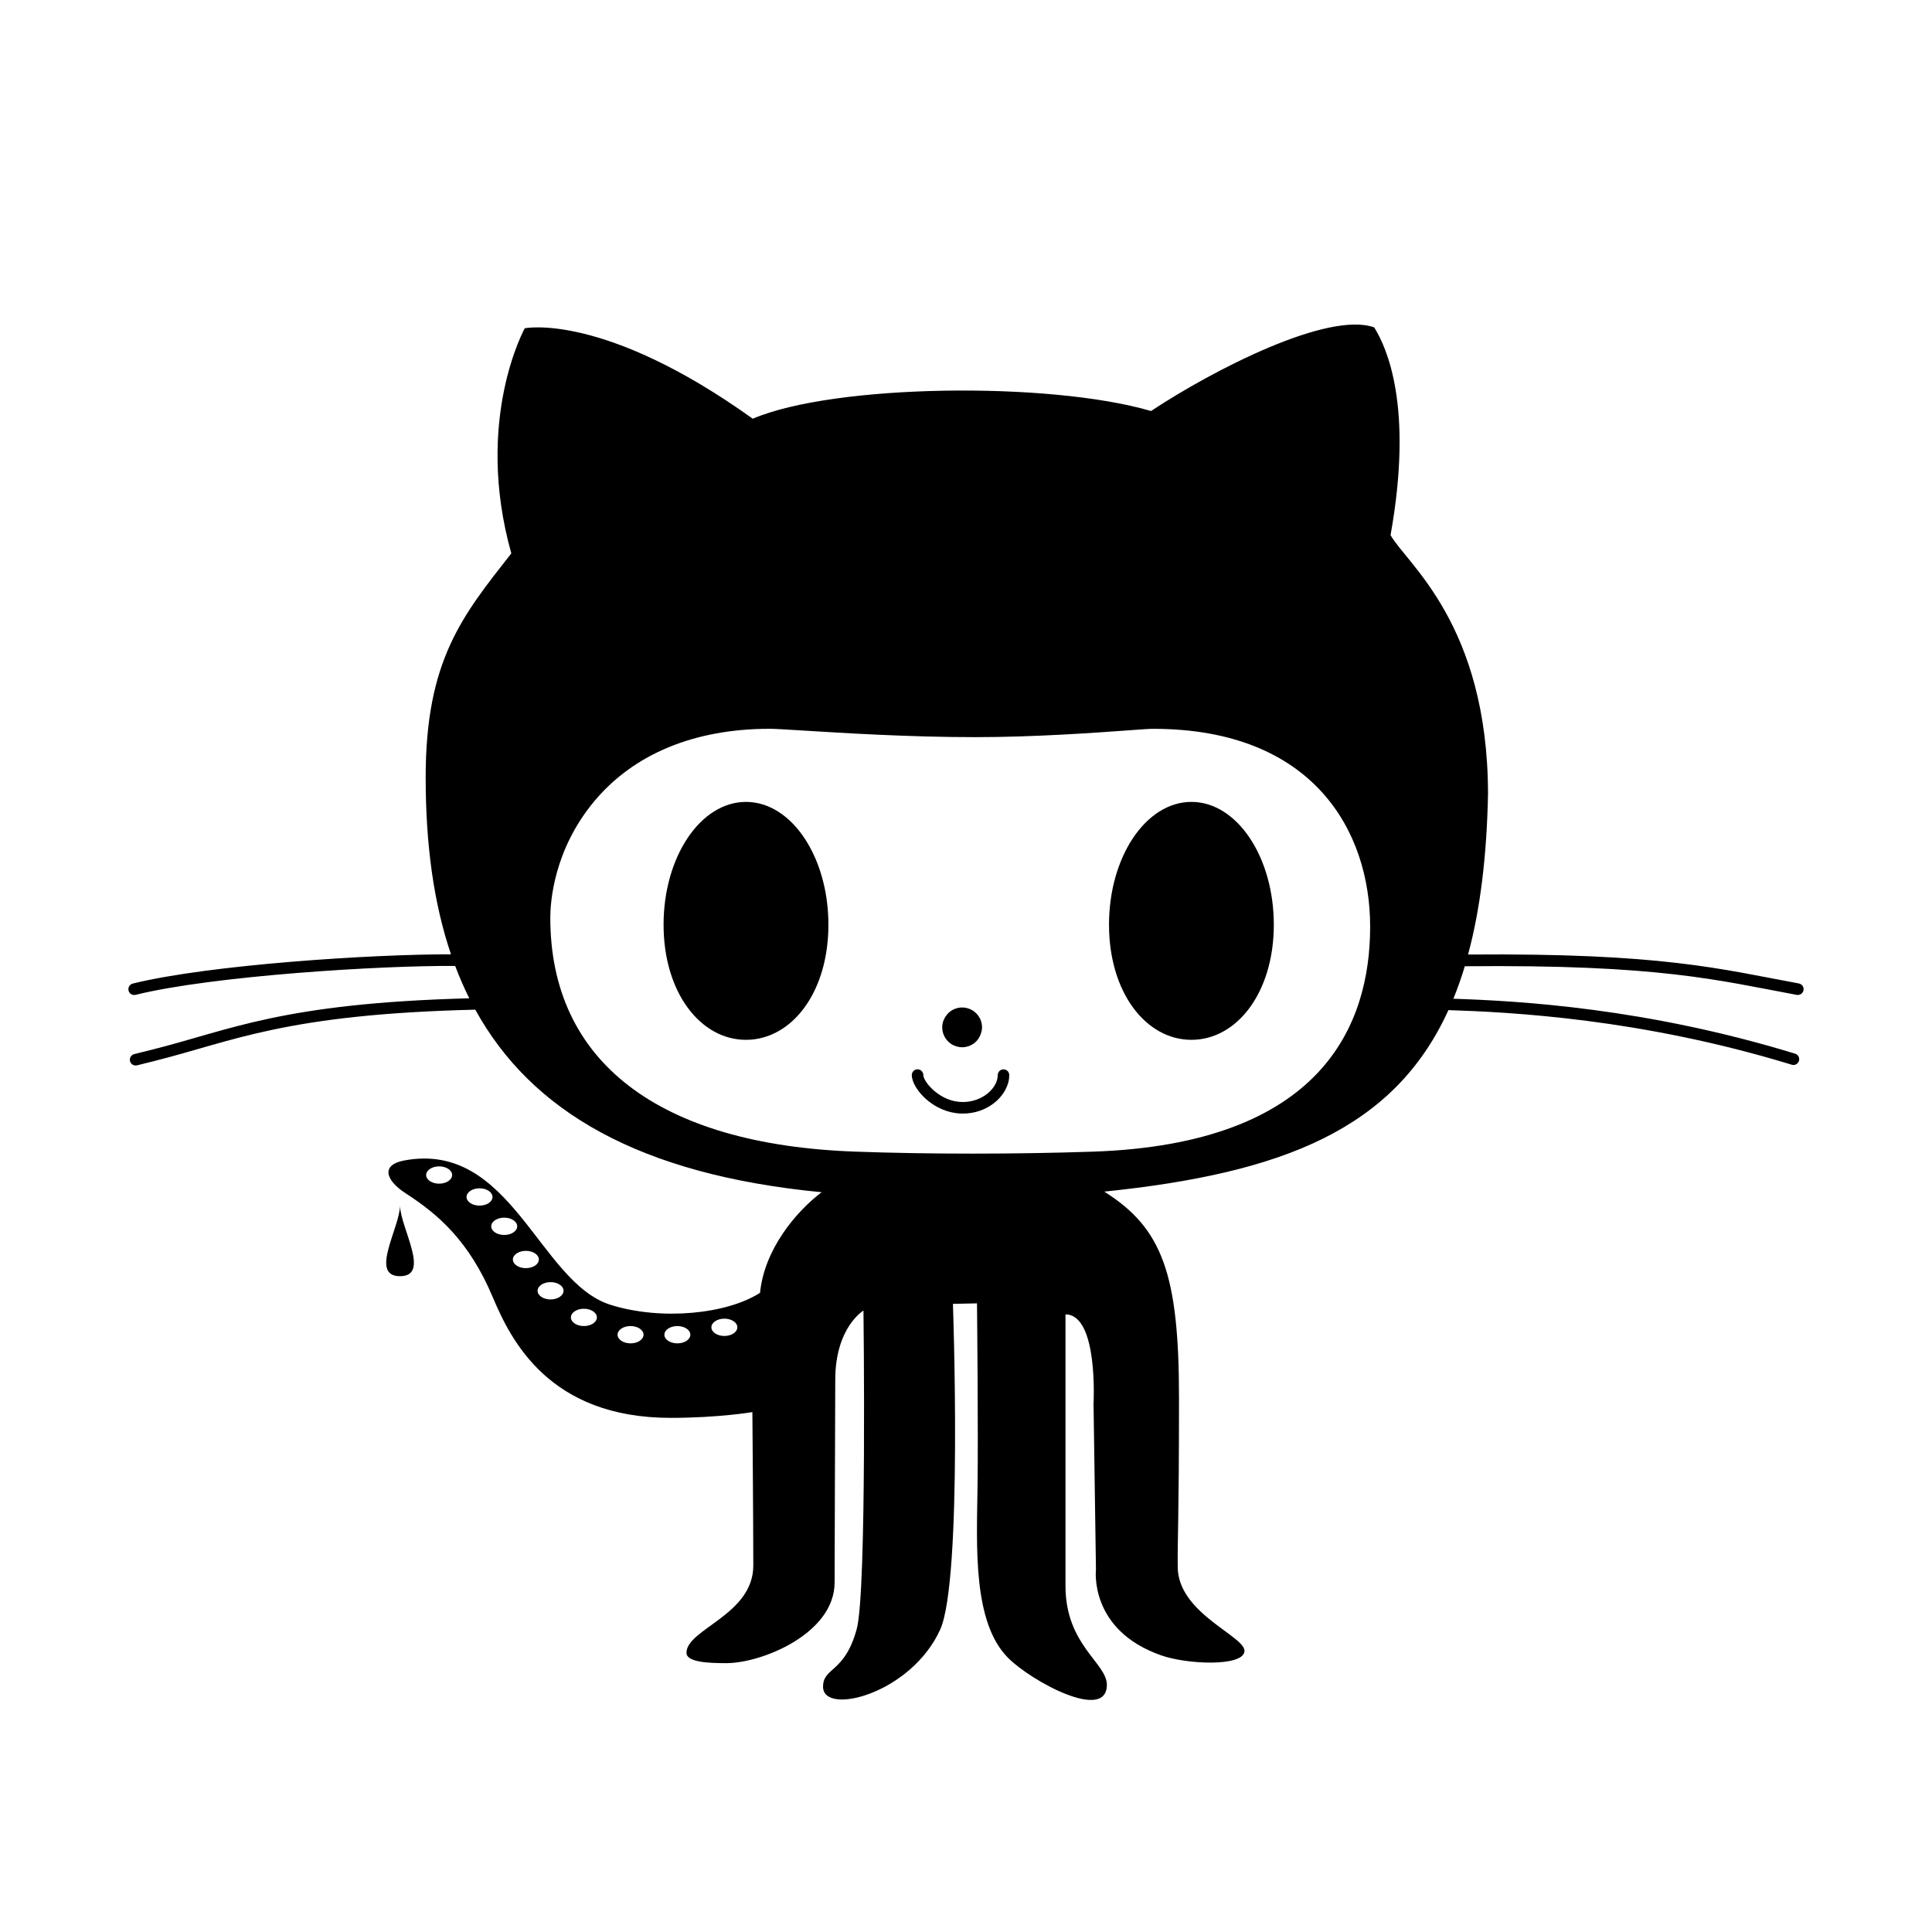
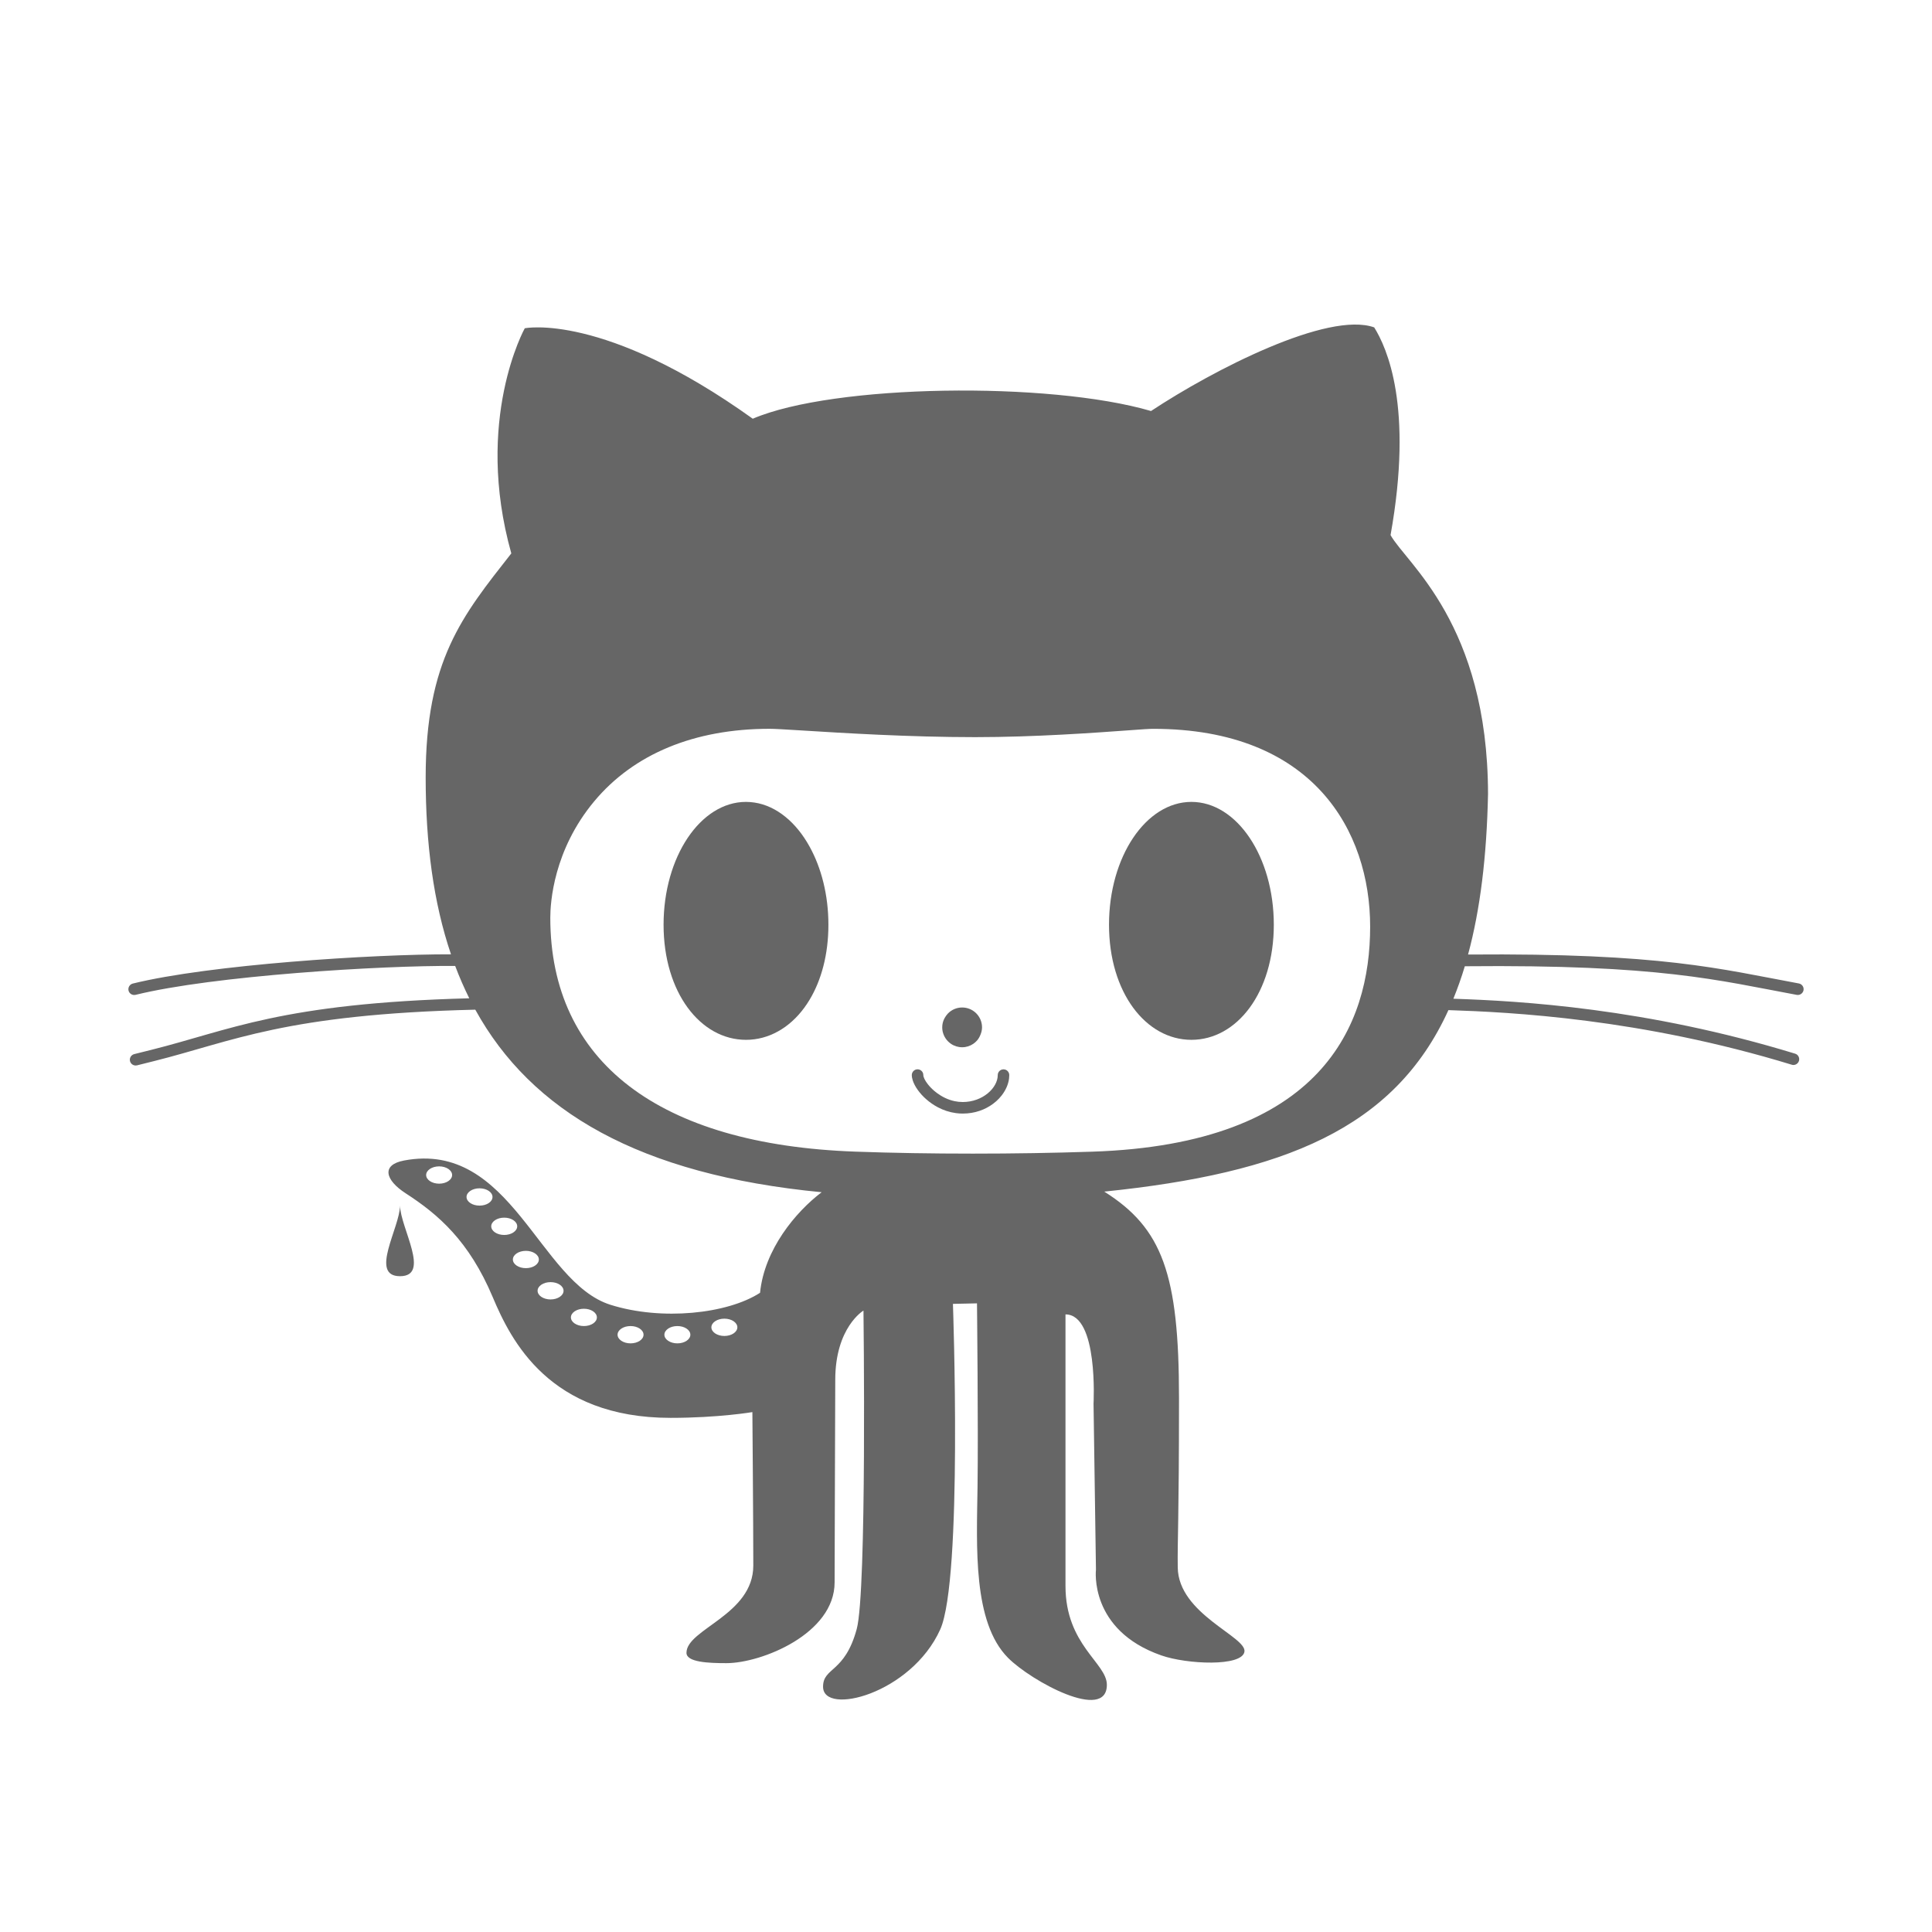
<svg xmlns="http://www.w3.org/2000/svg" enable-background="new -1163 1657.697 56.693 56.693" height="56.693px" id="Layer_1" version="1.1" viewBox="-1163 1657.697 56.693 56.693" width="56.693px" xml:space="preserve">
-   <g>
-     <path d="M-1110.275,1686.891c0.01,0.001,0.021,0.002,0.032,0.002c0.079,0,0.151-0.058,0.166-0.139   c0.017-0.092-0.044-0.18-0.136-0.198c-2.312-0.426-4.003-0.897-9.708-0.849   c0.356-1.316,0.548-2.872,0.586-4.714c-0.009-4.997-2.401-6.764-2.86-7.594c0.677-3.783-0.113-5.505-0.48-6.095   c-1.355-0.482-4.714,1.24-6.549,2.454c-2.992-0.875-9.316-0.79-11.687,0.226   c-4.376-3.134-6.69-2.654-6.69-2.654s-1.496,2.682-0.395,6.606c-1.44,1.835-2.513,3.134-2.513,6.575   c0,1.939,0.228,3.674,0.743,5.19c-2.29-0.006-7.09,0.303-9.338,0.858c-0.09,0.023-0.146,0.115-0.124,0.206   c0.019,0.077,0.089,0.129,0.165,0.129c0.013,0,0.027-0.001,0.041-0.004c2.268-0.561,7.229-0.866,9.379-0.848   c0.123,0.326,0.261,0.643,0.413,0.949c-5.527,0.147-7.018,0.936-9.338,1.515c-0.168,0.043-0.333,0.084-0.493,0.123   c-0.09,0.023-0.147,0.115-0.124,0.205c0.019,0.077,0.088,0.129,0.165,0.129c0.013,0,0.027-0.001,0.041-0.004   c0.16-0.041,0.325-0.081,0.495-0.124c2.327-0.582,3.838-1.375,9.431-1.51c1.644,2.986,4.815,4.843,10.163,5.357   c-0.763,0.579-1.68,1.679-1.807,2.951c-0.96,0.621-2.889,0.825-4.39,0.352   c-2.103-0.664-2.908-4.827-6.056-4.234c-0.682,0.129-0.546,0.578,0.043,0.96c0.96,0.621,1.863,1.398,2.56,3.052   c0.535,1.27,1.66,3.54,5.217,3.54c1.411,0,2.401-0.169,2.401-0.169s0.027,3.242,0.027,4.502   c0,1.453-1.961,1.863-1.961,2.562c0,0.277,0.649,0.303,1.171,0.303c1.031,0,3.176-0.861,3.176-2.371   c0-1.2,0.019-5.236,0.019-5.942c0-1.544,0.828-2.033,0.828-2.033s0.103,8.239-0.198,9.344   c-0.352,1.299-0.988,1.115-0.988,1.694c0,0.862,2.583,0.211,3.438-1.68c0.662-1.472,0.373-9.555,0.373-9.555   l0.706-0.015c0,0,0.04,3.7,0.016,5.392c-0.025,1.751-0.143,3.967,0.896,5.011   c0.683,0.686,2.899,1.891,2.899,0.79c0-0.64-1.214-1.167-1.214-2.899c0-1.885,0-7.442,0-7.97   c0.969,0,0.823,2.621,0.823,2.621l0.071,4.869c0,0-0.213,1.774,1.919,2.517c0.752,0.263,2.362,0.334,2.438-0.107   c0.076-0.443-1.939-1.101-1.957-2.475c-0.011-0.838,0.037-1.327,0.037-4.968s-0.489-4.987-2.193-6.06   c5.258-0.541,8.513-1.842,10.099-5.326c1.823,0.06,5.639,0.246,10.074,1.602   c0.016,0.006,0.033,0.008,0.05,0.008c0.072,0,0.139-0.048,0.162-0.12c0.027-0.09-0.023-0.185-0.113-0.212   c-4.374-1.338-8.074-1.547-10.028-1.612c0.123-0.303,0.236-0.62,0.336-0.953   C-1114.279,1685.995-1112.584,1686.464-1110.275,1686.891z M-1150.114,1692.431c-0.21,0-0.381-0.114-0.381-0.254   c0-0.14,0.171-0.254,0.381-0.254s0.381,0.114,0.381,0.254C-1149.733,1692.317-1149.904,1692.431-1150.114,1692.431z    M-1148.929,1693.075c-0.21,0-0.381-0.114-0.381-0.254c0-0.14,0.171-0.254,0.381-0.254s0.381,0.114,0.381,0.254   C-1148.547,1692.962-1148.718,1693.075-1148.929,1693.075z M-1148.585,1693.682c0-0.14,0.171-0.254,0.381-0.254   s0.381,0.114,0.381,0.254c0,0.14-0.171,0.254-0.381,0.254S-1148.585,1693.823-1148.585,1693.682z M-1147.569,1694.91   c-0.211,0-0.381-0.114-0.381-0.254c0-0.14,0.171-0.254,0.381-0.254c0.21,0,0.381,0.114,0.381,0.254   C-1147.188,1694.797-1147.358,1694.91-1147.569,1694.91z M-1146.844,1695.828c-0.21,0-0.381-0.114-0.381-0.254   c0-0.14,0.171-0.254,0.381-0.254s0.381,0.114,0.381,0.254C-1146.463,1695.714-1146.634,1695.828-1146.844,1695.828z    M-1145.866,1696.609c-0.21,0-0.381-0.114-0.381-0.254c0-0.14,0.171-0.254,0.381-0.254s0.381,0.114,0.381,0.254   C-1145.485,1696.495-1145.655,1696.609-1145.866,1696.609z M-1144.497,1697.117c-0.21,0-0.381-0.114-0.381-0.254   c0-0.14,0.171-0.254,0.381-0.254s0.381,0.114,0.381,0.254C-1144.116,1697.003-1144.286,1697.117-1144.497,1697.117z    M-1143.123,1697.117c-0.21,0-0.381-0.114-0.381-0.254c0-0.14,0.171-0.254,0.381-0.254s0.381,0.114,0.381,0.254   C-1142.742,1697.003-1142.912,1697.117-1143.123,1697.117z M-1141.744,1696.9c-0.21,0-0.381-0.114-0.381-0.254   s0.171-0.254,0.381-0.254c0.211,0,0.381,0.114,0.381,0.254S-1141.534,1696.9-1141.744,1696.9z M-1130.95,1691.492   c-1.137,0.038-2.315,0.057-3.503,0.057c-1.199,0-2.356-0.019-3.44-0.058c-5.777-0.203-8.959-2.641-8.959-6.865   c0-0.439,0.093-1.981,1.288-3.414c1.162-1.393,2.942-2.129,5.148-2.129c0.15,0,0.419,0.017,0.965,0.05   c1.17,0.073,3.128,0.195,5.066,0.195c1.756,0,3.531-0.13,4.485-0.199c0.447-0.033,0.626-0.045,0.741-0.045   c4.693,0,6.365,2.998,6.365,5.804C-1122.794,1687.778-1124.209,1691.271-1130.95,1691.492z" />
-     <path d="M-1151.262,1695.146c0.909,0,0.015-1.41,0-2.07C-1151.266,1693.717-1152.171,1695.146-1151.262,1695.146z" />
-     <path d="M-1133.553,1689.076c-0.093,0-0.169,0.076-0.169,0.169c0,0.373-0.439,0.79-1.026,0.79   c-0.085,0-0.166-0.009-0.244-0.026c-0.195-0.042-0.367-0.13-0.508-0.234c-0.028-0.021-0.055-0.042-0.081-0.064   c-0.077-0.065-0.142-0.134-0.193-0.199c-0.085-0.109-0.132-0.208-0.132-0.268c0-0.093-0.076-0.169-0.169-0.169   c-0.093,0-0.169,0.076-0.169,0.169c0,0.048,0.01,0.102,0.029,0.16c0.028,0.086,0.077,0.18,0.144,0.274   c0.067,0.094,0.151,0.189,0.251,0.276c0.1,0.088,0.215,0.169,0.342,0.236c0.159,0.084,0.338,0.145,0.532,0.171   c0.065,0.009,0.131,0.013,0.198,0.013c0.352,0,0.657-0.114,0.889-0.287c0.033-0.025,0.065-0.051,0.095-0.077   c0.06-0.054,0.114-0.112,0.161-0.173c0.117-0.152,0.192-0.323,0.213-0.491c0.004-0.034,0.006-0.067,0.006-0.101   C-1133.384,1689.152-1133.459,1689.076-1133.553,1689.076z" />
-     <path d="M-1135.251,1688.17c0.042,0.062,0.096,0.116,0.158,0.158c0.023,0.016,0.048,0.03,0.073,0.042   c0.051,0.025,0.106,0.042,0.164,0.051c0.029,0.004,0.059,0.007,0.089,0.007c0.121,0,0.233-0.037,0.326-0.1   c0.039-0.026,0.074-0.057,0.106-0.092c0.044-0.048,0.076-0.105,0.102-0.166c0.03-0.07,0.05-0.145,0.05-0.226   c0-0.322-0.261-0.583-0.583-0.583c-0.161,0-0.307,0.065-0.413,0.171c-0.005,0.005-0.008,0.01-0.013,0.015   c-0.03,0.032-0.056,0.068-0.078,0.106c-0.031,0.053-0.056,0.111-0.069,0.174c-0.008,0.038-0.012,0.077-0.012,0.118   s0.004,0.08,0.012,0.118C-1135.323,1688.037-1135.293,1688.108-1135.251,1688.17z" />
-     <path d="M-1139.571,1682.051c-0.119-0.147-0.248-0.277-0.386-0.388c-0.137-0.111-0.282-0.203-0.434-0.273   c-0.151-0.07-0.309-0.119-0.472-0.143c-0.081-0.012-0.164-0.019-0.247-0.019c-1.336,0-2.418,1.613-2.418,3.604   c0,1.99,1.083,3.378,2.418,3.378c0.083,0,0.166-0.005,0.247-0.016c0.163-0.021,0.32-0.064,0.472-0.125   c0.151-0.062,0.296-0.143,0.434-0.241c0.137-0.099,0.266-0.215,0.386-0.348s0.229-0.282,0.328-0.446   c0.345-0.574,0.552-1.33,0.552-2.201c0-0.871-0.207-1.669-0.552-2.292   C-1139.342,1682.362-1139.451,1682.198-1139.571,1682.051z" />
-     <path d="M-1128.039,1681.228c-1.336,0-2.418,1.613-2.418,3.604c0,1.99,1.083,3.378,2.418,3.378   c1.336,0,2.418-1.388,2.418-3.378C-1125.621,1682.842-1126.703,1681.228-1128.039,1681.228z" />
+   <defs id="defs96" />
+   <g id="g91" style="fill:#666666">
+     <path d="M-1110.275,1686.891c0.01,0.001,0.021,0.002,0.032,0.002c0.079,0,0.151-0.058,0.166-0.139   c0.017-0.092-0.044-0.18-0.136-0.198c-2.312-0.426-4.003-0.897-9.708-0.849   c0.356-1.316,0.548-2.872,0.586-4.714c-0.009-4.997-2.401-6.764-2.86-7.594c0.677-3.783-0.113-5.505-0.48-6.095   c-1.355-0.482-4.714,1.24-6.549,2.454c-2.992-0.875-9.316-0.79-11.687,0.226   c-4.376-3.134-6.69-2.654-6.69-2.654s-1.496,2.682-0.395,6.606c-1.44,1.835-2.513,3.134-2.513,6.575   c0,1.939,0.228,3.674,0.743,5.19c-2.29-0.006-7.09,0.303-9.338,0.858c-0.09,0.023-0.146,0.115-0.124,0.206   c0.019,0.077,0.089,0.129,0.165,0.129c0.013,0,0.027-0.001,0.041-0.004c2.268-0.561,7.229-0.866,9.379-0.848   c0.123,0.326,0.261,0.643,0.413,0.949c-5.527,0.147-7.018,0.936-9.338,1.515c-0.168,0.043-0.333,0.084-0.493,0.123   c-0.09,0.023-0.147,0.115-0.124,0.205c0.019,0.077,0.088,0.129,0.165,0.129c0.013,0,0.027-0.001,0.041-0.004   c0.16-0.041,0.325-0.081,0.495-0.124c2.327-0.582,3.838-1.375,9.431-1.51c1.644,2.986,4.815,4.843,10.163,5.357   c-0.763,0.579-1.68,1.679-1.807,2.951c-0.96,0.621-2.889,0.825-4.39,0.352   c-2.103-0.664-2.908-4.827-6.056-4.234c-0.682,0.129-0.546,0.578,0.043,0.96c0.96,0.621,1.863,1.398,2.56,3.052   c0.535,1.27,1.66,3.54,5.217,3.54c1.411,0,2.401-0.169,2.401-0.169s0.027,3.242,0.027,4.502   c0,1.453-1.961,1.863-1.961,2.562c0,0.277,0.649,0.303,1.171,0.303c1.031,0,3.176-0.861,3.176-2.371   c0-1.2,0.019-5.236,0.019-5.942c0-1.544,0.828-2.033,0.828-2.033s0.103,8.239-0.198,9.344   c-0.352,1.299-0.988,1.115-0.988,1.694c0,0.862,2.583,0.211,3.438-1.68c0.662-1.472,0.373-9.555,0.373-9.555   l0.706-0.015c0,0,0.04,3.7,0.016,5.392c-0.025,1.751-0.143,3.967,0.896,5.011   c0.683,0.686,2.899,1.891,2.899,0.79c0-0.64-1.214-1.167-1.214-2.899c0-1.885,0-7.442,0-7.97   c0.969,0,0.823,2.621,0.823,2.621l0.071,4.869c0,0-0.213,1.774,1.919,2.517c0.752,0.263,2.362,0.334,2.438-0.107   c0.076-0.443-1.939-1.101-1.957-2.475c-0.011-0.838,0.037-1.327,0.037-4.968s-0.489-4.987-2.193-6.06   c5.258-0.541,8.513-1.842,10.099-5.326c1.823,0.06,5.639,0.246,10.074,1.602   c0.016,0.006,0.033,0.008,0.05,0.008c0.072,0,0.139-0.048,0.162-0.12c0.027-0.09-0.023-0.185-0.113-0.212   c-4.374-1.338-8.074-1.547-10.028-1.612c0.123-0.303,0.236-0.62,0.336-0.953   C-1114.279,1685.995-1112.584,1686.464-1110.275,1686.891z M-1150.114,1692.431c-0.21,0-0.381-0.114-0.381-0.254   c0-0.14,0.171-0.254,0.381-0.254s0.381,0.114,0.381,0.254C-1149.733,1692.317-1149.904,1692.431-1150.114,1692.431z    M-1148.929,1693.075c-0.21,0-0.381-0.114-0.381-0.254c0-0.14,0.171-0.254,0.381-0.254s0.381,0.114,0.381,0.254   C-1148.547,1692.962-1148.718,1693.075-1148.929,1693.075z M-1148.585,1693.682c0-0.14,0.171-0.254,0.381-0.254   s0.381,0.114,0.381,0.254c0,0.14-0.171,0.254-0.381,0.254S-1148.585,1693.823-1148.585,1693.682z M-1147.569,1694.91   c-0.211,0-0.381-0.114-0.381-0.254c0-0.14,0.171-0.254,0.381-0.254c0.21,0,0.381,0.114,0.381,0.254   C-1147.188,1694.797-1147.358,1694.91-1147.569,1694.91z M-1146.844,1695.828c-0.21,0-0.381-0.114-0.381-0.254   c0-0.14,0.171-0.254,0.381-0.254s0.381,0.114,0.381,0.254C-1146.463,1695.714-1146.634,1695.828-1146.844,1695.828z    M-1145.866,1696.609c-0.21,0-0.381-0.114-0.381-0.254c0-0.14,0.171-0.254,0.381-0.254s0.381,0.114,0.381,0.254   C-1145.485,1696.495-1145.655,1696.609-1145.866,1696.609z M-1144.497,1697.117c-0.21,0-0.381-0.114-0.381-0.254   c0-0.14,0.171-0.254,0.381-0.254s0.381,0.114,0.381,0.254C-1144.116,1697.003-1144.286,1697.117-1144.497,1697.117z    M-1143.123,1697.117c-0.21,0-0.381-0.114-0.381-0.254c0-0.14,0.171-0.254,0.381-0.254s0.381,0.114,0.381,0.254   C-1142.742,1697.003-1142.912,1697.117-1143.123,1697.117z M-1141.744,1696.9c-0.21,0-0.381-0.114-0.381-0.254   s0.171-0.254,0.381-0.254c0.211,0,0.381,0.114,0.381,0.254S-1141.534,1696.9-1141.744,1696.9z M-1130.95,1691.492   c-1.137,0.038-2.315,0.057-3.503,0.057c-1.199,0-2.356-0.019-3.44-0.058c-5.777-0.203-8.959-2.641-8.959-6.865   c0-0.439,0.093-1.981,1.288-3.414c1.162-1.393,2.942-2.129,5.148-2.129c0.15,0,0.419,0.017,0.965,0.05   c1.17,0.073,3.128,0.195,5.066,0.195c1.756,0,3.531-0.13,4.485-0.199c0.447-0.033,0.626-0.045,0.741-0.045   c4.693,0,6.365,2.998,6.365,5.804C-1122.794,1687.778-1124.209,1691.271-1130.95,1691.492z" id="path79" style="fill:#666666" />
+     <path d="M-1151.262,1695.146c0.909,0,0.015-1.41,0-2.07C-1151.266,1693.717-1152.171,1695.146-1151.262,1695.146z" id="path81" style="fill:#666666" />
+     <path d="M-1133.553,1689.076c-0.093,0-0.169,0.076-0.169,0.169c0,0.373-0.439,0.79-1.026,0.79   c-0.085,0-0.166-0.009-0.244-0.026c-0.195-0.042-0.367-0.13-0.508-0.234c-0.028-0.021-0.055-0.042-0.081-0.064   c-0.077-0.065-0.142-0.134-0.193-0.199c-0.085-0.109-0.132-0.208-0.132-0.268c0-0.093-0.076-0.169-0.169-0.169   c-0.093,0-0.169,0.076-0.169,0.169c0,0.048,0.01,0.102,0.029,0.16c0.028,0.086,0.077,0.18,0.144,0.274   c0.067,0.094,0.151,0.189,0.251,0.276c0.1,0.088,0.215,0.169,0.342,0.236c0.159,0.084,0.338,0.145,0.532,0.171   c0.065,0.009,0.131,0.013,0.198,0.013c0.352,0,0.657-0.114,0.889-0.287c0.033-0.025,0.065-0.051,0.095-0.077   c0.06-0.054,0.114-0.112,0.161-0.173c0.117-0.152,0.192-0.323,0.213-0.491c0.004-0.034,0.006-0.067,0.006-0.101   C-1133.384,1689.152-1133.459,1689.076-1133.553,1689.076z" id="path83" style="fill:#666666" />
+     <path d="M-1135.251,1688.17c0.042,0.062,0.096,0.116,0.158,0.158c0.023,0.016,0.048,0.03,0.073,0.042   c0.051,0.025,0.106,0.042,0.164,0.051c0.029,0.004,0.059,0.007,0.089,0.007c0.121,0,0.233-0.037,0.326-0.1   c0.039-0.026,0.074-0.057,0.106-0.092c0.044-0.048,0.076-0.105,0.102-0.166c0.03-0.07,0.05-0.145,0.05-0.226   c0-0.322-0.261-0.583-0.583-0.583c-0.161,0-0.307,0.065-0.413,0.171c-0.005,0.005-0.008,0.01-0.013,0.015   c-0.03,0.032-0.056,0.068-0.078,0.106c-0.031,0.053-0.056,0.111-0.069,0.174c-0.008,0.038-0.012,0.077-0.012,0.118   s0.004,0.08,0.012,0.118C-1135.323,1688.037-1135.293,1688.108-1135.251,1688.17z" id="path85" style="fill:#666666" />
+     <path d="M-1139.571,1682.051c-0.119-0.147-0.248-0.277-0.386-0.388c-0.137-0.111-0.282-0.203-0.434-0.273   c-0.151-0.07-0.309-0.119-0.472-0.143c-0.081-0.012-0.164-0.019-0.247-0.019c-1.336,0-2.418,1.613-2.418,3.604   c0,1.99,1.083,3.378,2.418,3.378c0.083,0,0.166-0.005,0.247-0.016c0.163-0.021,0.32-0.064,0.472-0.125   c0.151-0.062,0.296-0.143,0.434-0.241c0.137-0.099,0.266-0.215,0.386-0.348s0.229-0.282,0.328-0.446   c0.345-0.574,0.552-1.33,0.552-2.201c0-0.871-0.207-1.669-0.552-2.292   C-1139.342,1682.362-1139.451,1682.198-1139.571,1682.051z" id="path87" style="fill:#666666" />
+     <path d="M-1128.039,1681.228c-1.336,0-2.418,1.613-2.418,3.604c0,1.99,1.083,3.378,2.418,3.378   c1.336,0,2.418-1.388,2.418-3.378C-1125.621,1682.842-1126.703,1681.228-1128.039,1681.228z" id="path89" style="fill:#666666" />
  </g>
</svg>
